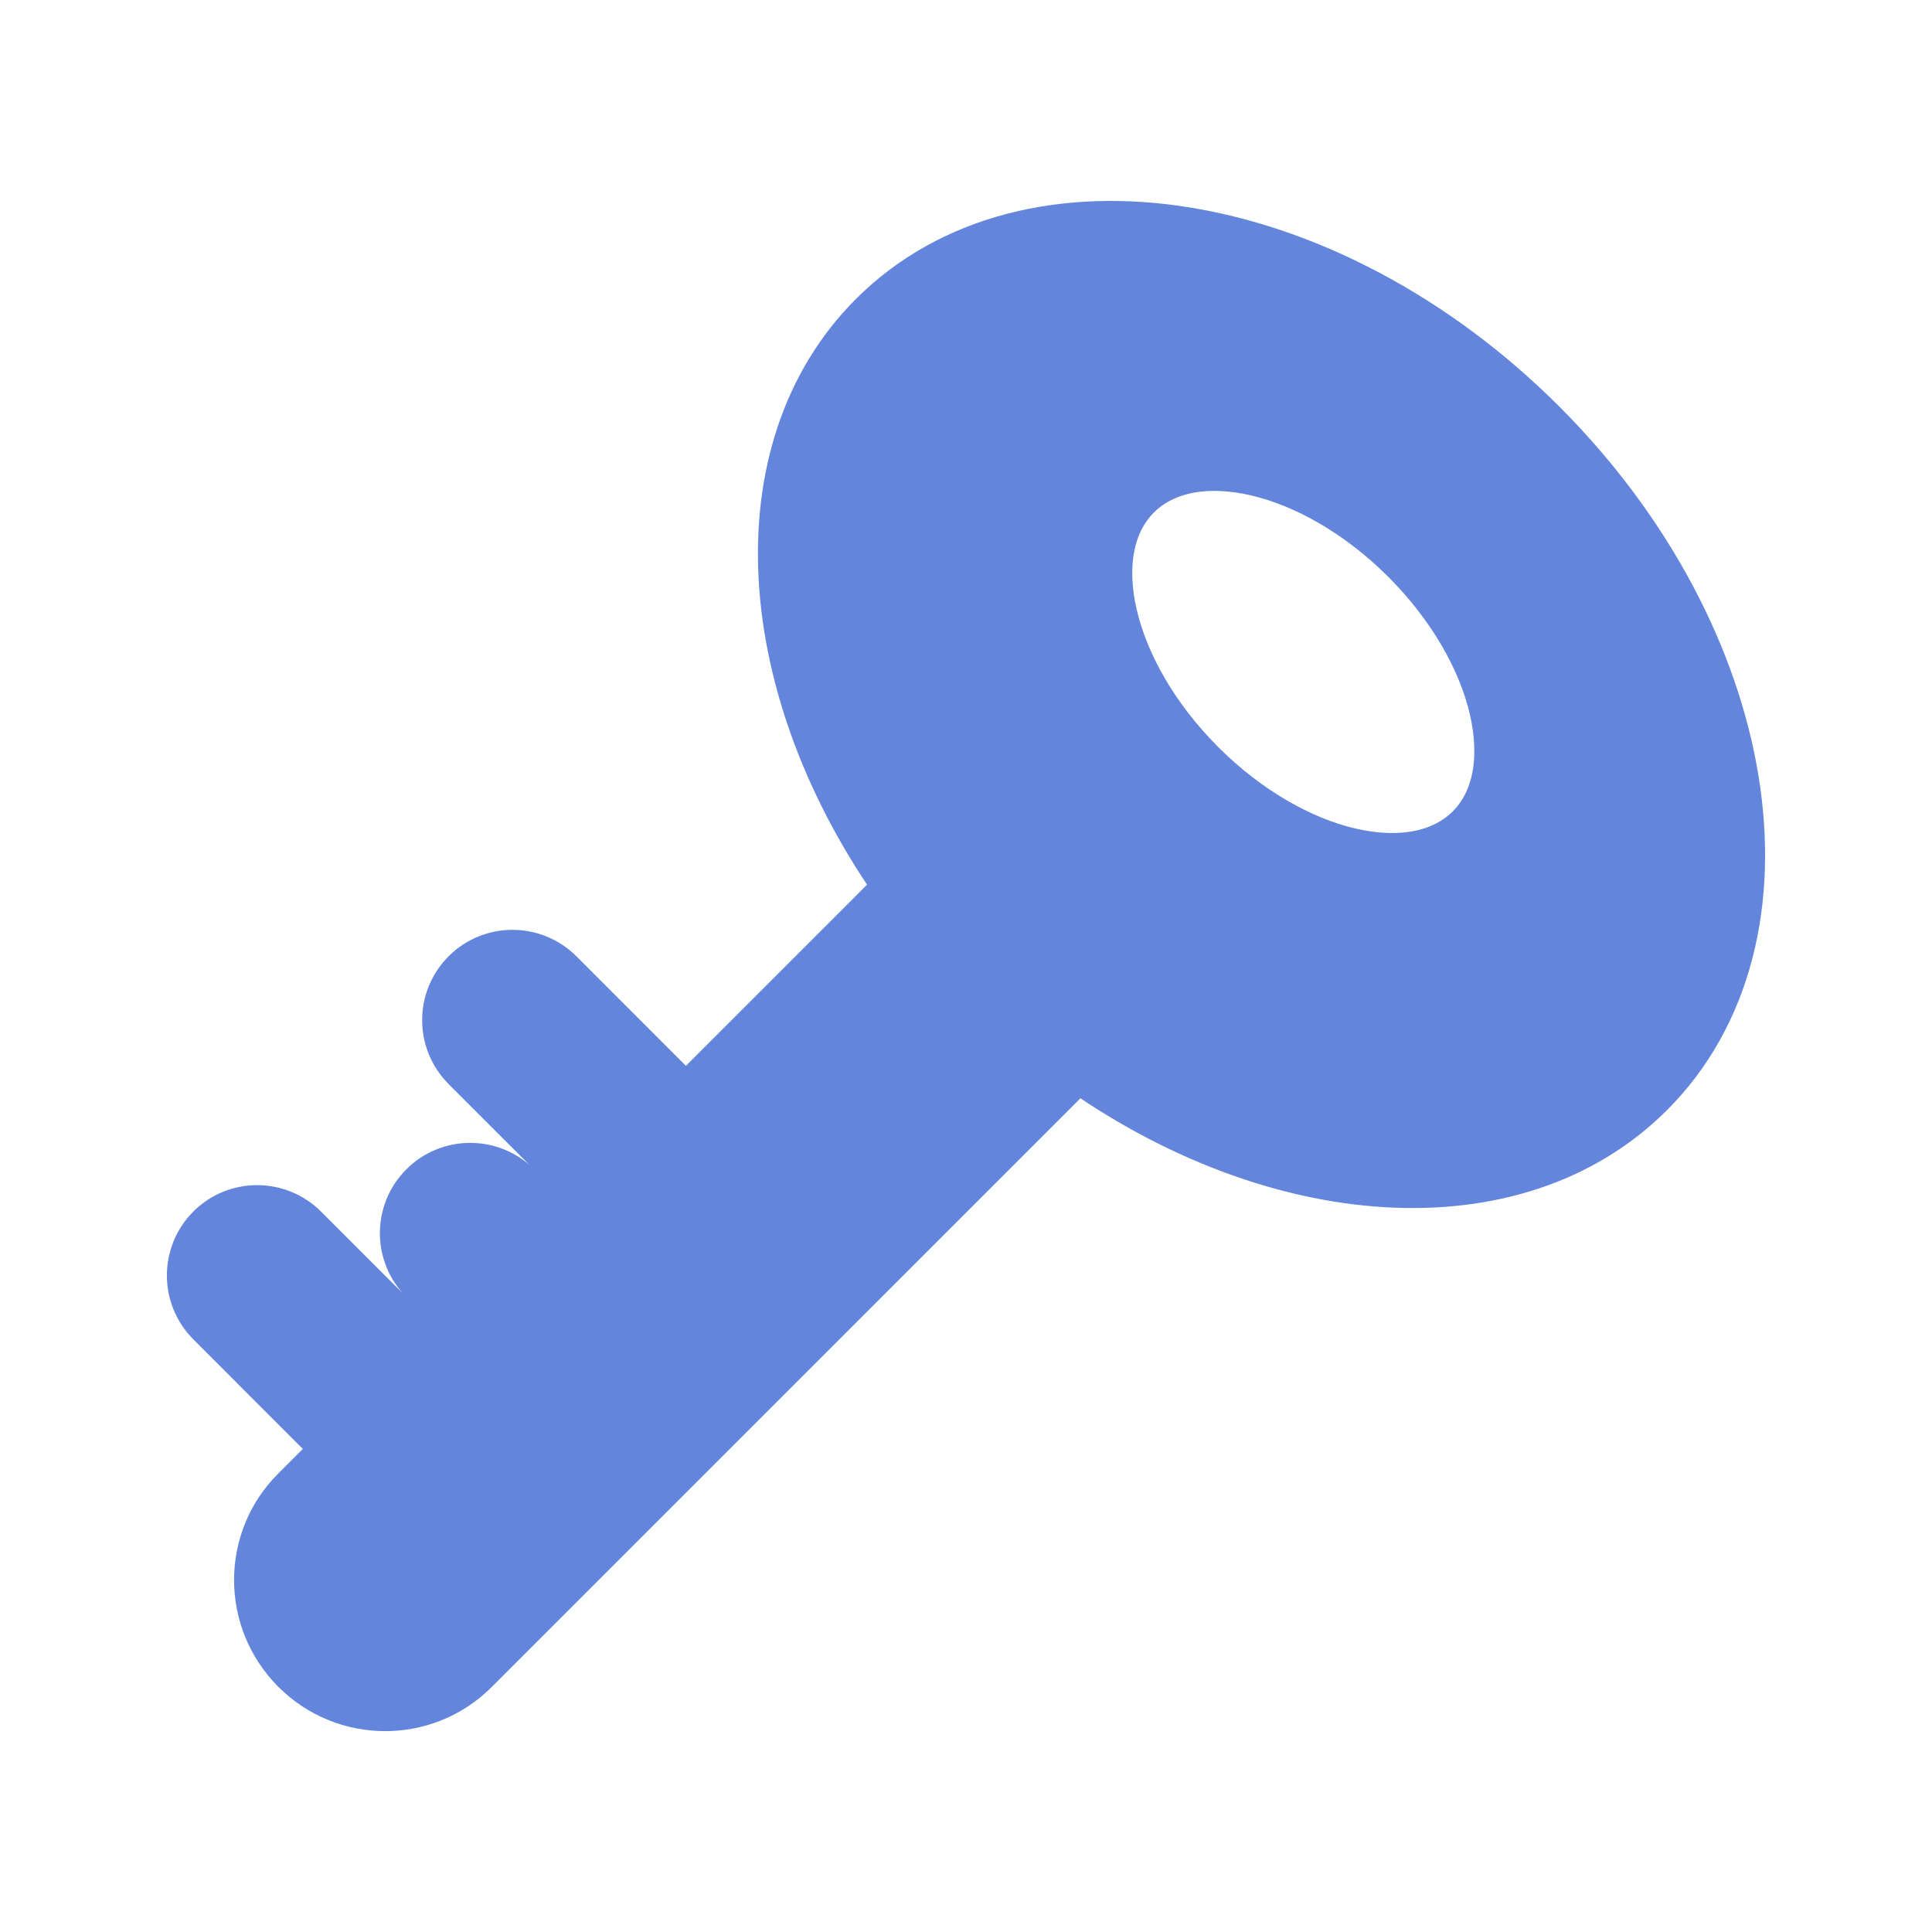
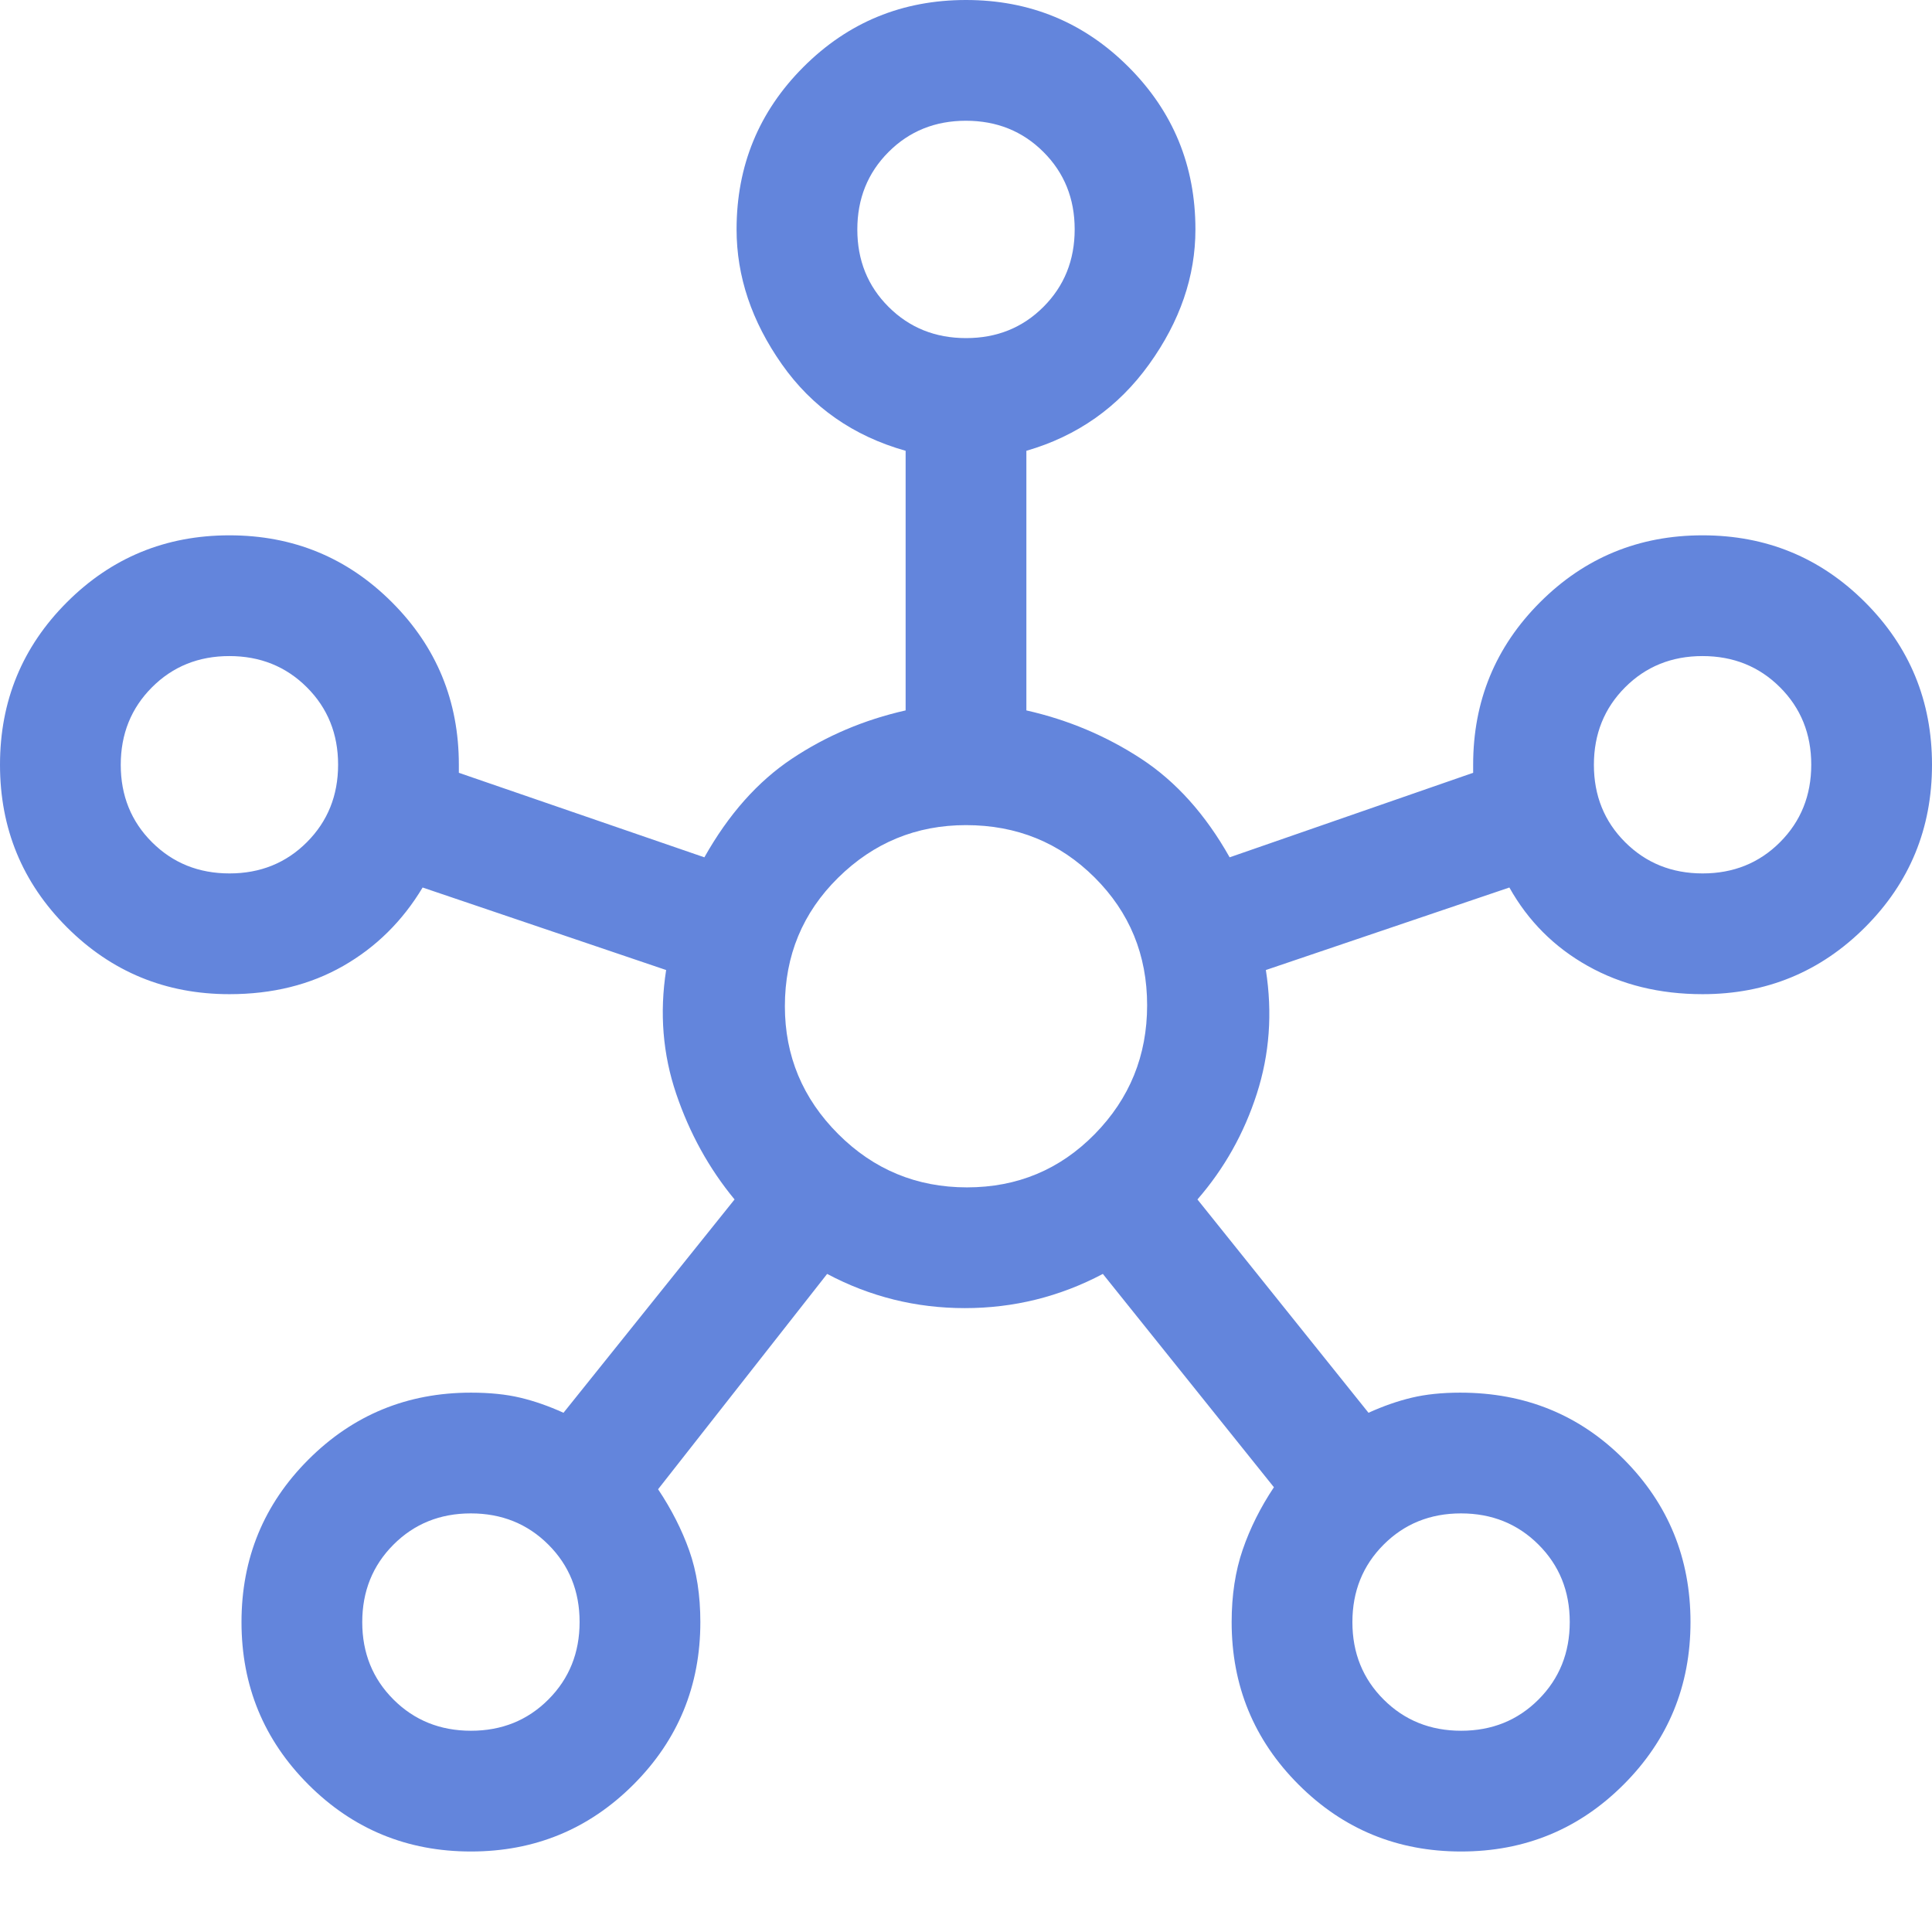
- <svg xmlns="http://www.w3.org/2000/svg" fill="#6385dc" width="101px" height="101px" viewBox="0 0 32 32" version="1.1" stroke="#6385dc">
-   <g id="SVGRepo_bgCarrier" stroke-width="0" />
-   <g id="SVGRepo_tracerCarrier" stroke-linecap="round" stroke-linejoin="round" />
-   <g id="SVGRepo_iconCarrier">
-     <path d="M17.837 17.542l-10.049 10.049c-0.778 0.778-2.043 0.776-2.824-0.005s-0.783-2.045-0.005-2.823l0.764-0.764-2.165-2.166c-0.391-0.39-0.392-1.022-0.003-1.412 0.39-0.39 1.021-0.388 1.412 0.003l2.166 2.166 0.705-0.705-0.752-0.752c-0.391-0.391-0.392-1.022-0.002-1.412 0.389-0.389 1.021-0.389 1.412 0.002l0.751 0.752 0.705-0.705-2.166-2.166c-0.391-0.391-0.392-1.021-0.002-1.411 0.389-0.39 1.021-0.389 1.412 0.002l2.165 2.166 3.649-3.649c-2.365-3.295-2.659-7.228-0.48-9.406 2.53-2.53 7.431-1.732 10.945 1.783s4.313 8.415 1.782 10.945c-2.181 2.181-6.122 1.882-9.42-0.492zM23.349 9.202c-1.562-1.562-3.618-2.040-4.591-1.066s-0.496 3.028 1.066 4.591c1.562 1.562 3.617 2.039 4.591 1.066s0.495-3.029-1.066-4.591z" />
-   </g>
+ <svg xmlns="http://www.w3.org/2000/svg" fill="#6385dc" viewBox="0 96 960 960">
+   <path d="M234 1016q-47.5 0-80.75-33.25T120 902q0-47.5 33.25-80.75T234 788q14 0 24.5 2.5T280 798l85-106q-19-23-29-52.5t-5-61.5l-121-41q-15 25-39.5 39T114 590q-47.5 0-80.75-33.25T0 476q0-47.5 33.25-80.75T114 362q47.5 0 80.75 33.25T228 476v4l122 42q18-32 43.5-49t56.5-24V320q-39-11-61.5-43T366 210q0-47.5 33.25-80.75T480 96q47.5 0 80.75 33.25T594 210q0 35-23 67t-61 43v129q31 7 57 24t44 49l121-42v-4q0-47.5 33.25-80.75T846 362q47.5 0 80.75 33.25T960 476q0 47.5-33.25 80.75T846 590q-32 0-57-14t-39-39l-121 41q5 32-4.5 61.5T595 692l85 106q11-5 21.5-7.5t24.062-2.5Q774 788 807 821.25T840 902q0 47.5-33.25 80.75T726 1016q-47.5 0-80.75-33.25T612 902q0-20 5.5-36t15.5-31l-85-106q-32.127 17-68.563 17Q443 746 411 729l-84 107q10 15 15.5 30.5T348 902q0 47.5-33.25 80.75T234 1016ZM114.035 530Q137 530 152.5 514.465q15.5-15.535 15.5-38.5T152.465 437.5q-15.535-15.5-38.5-15.5T75.5 437.535Q60 453.07 60 476.035T75.535 514.5q15.535 15.5 38.5 15.5Zm120 426Q257 956 272.5 940.465q15.5-15.535 15.5-38.5T272.465 863.5q-15.535-15.5-38.5-15.5T195.5 863.535q-15.5 15.535-15.5 38.5t15.535 38.465q15.535 15.5 38.5 15.5Zm246-692Q503 264 518.5 248.465q15.5-15.535 15.5-38.5T518.465 171.5q-15.535-15.5-38.5-15.5T441.5 171.535q-15.5 15.535-15.5 38.5t15.535 38.465q15.535 15.5 38.5 15.5Zm.465 422q37.5 0 63.5-26.5t26-64q0-37.5-26.1-63.5T480 506q-37 0-63.5 26.1T390 596q0 37 26.5 63.5t64 26.5Zm245.535 270Q749 956 764.5 940.465q15.5-15.535 15.5-38.5T764.465 863.5q-15.535-15.5-38.5-15.5T687.5 863.535q-15.5 15.535-15.5 38.5t15.535 38.465q15.535 15.5 38.5 15.5Zm120-426Q869 530 884.5 514.465q15.5-15.535 15.5-38.5T884.465 437.5q-15.535-15.5-38.5-15.5T807.5 437.535q-15.5 15.535-15.5 38.5t15.535 38.465q15.535 15.5 38.5 15.5ZM480 210ZM114 476Zm366 120Zm366-120ZM234 902Zm492 0Z" />
</svg>
